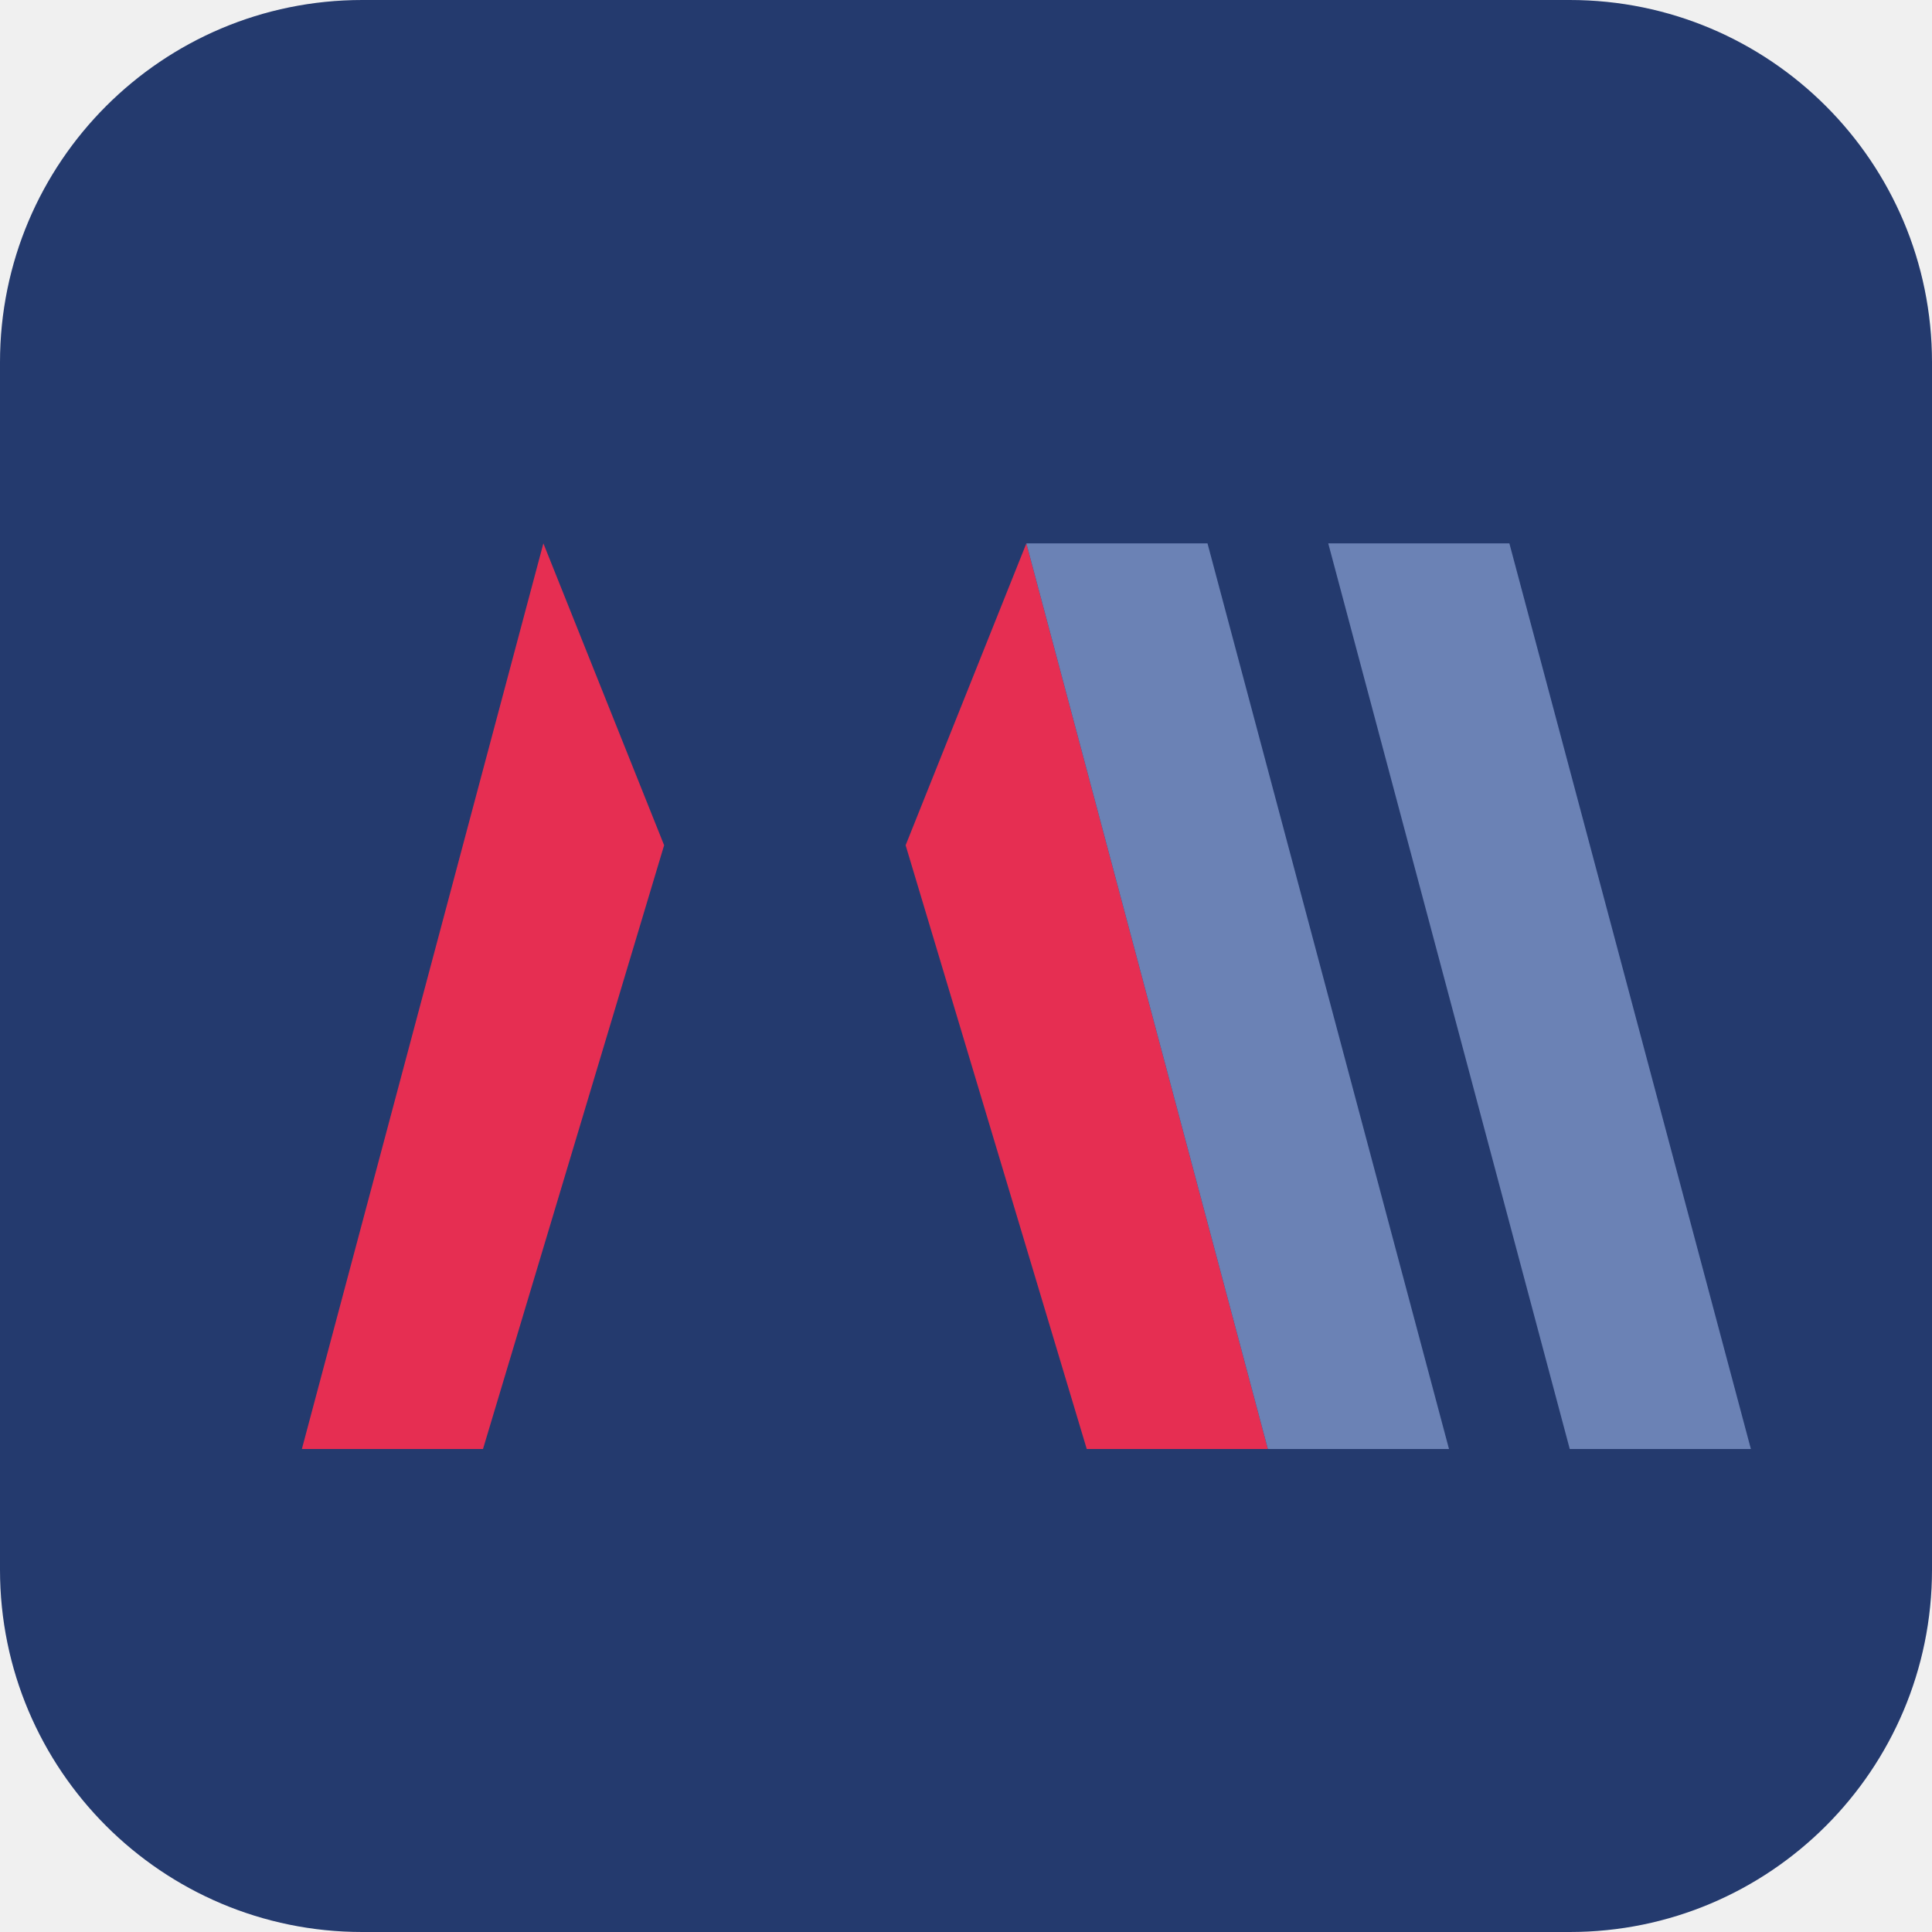
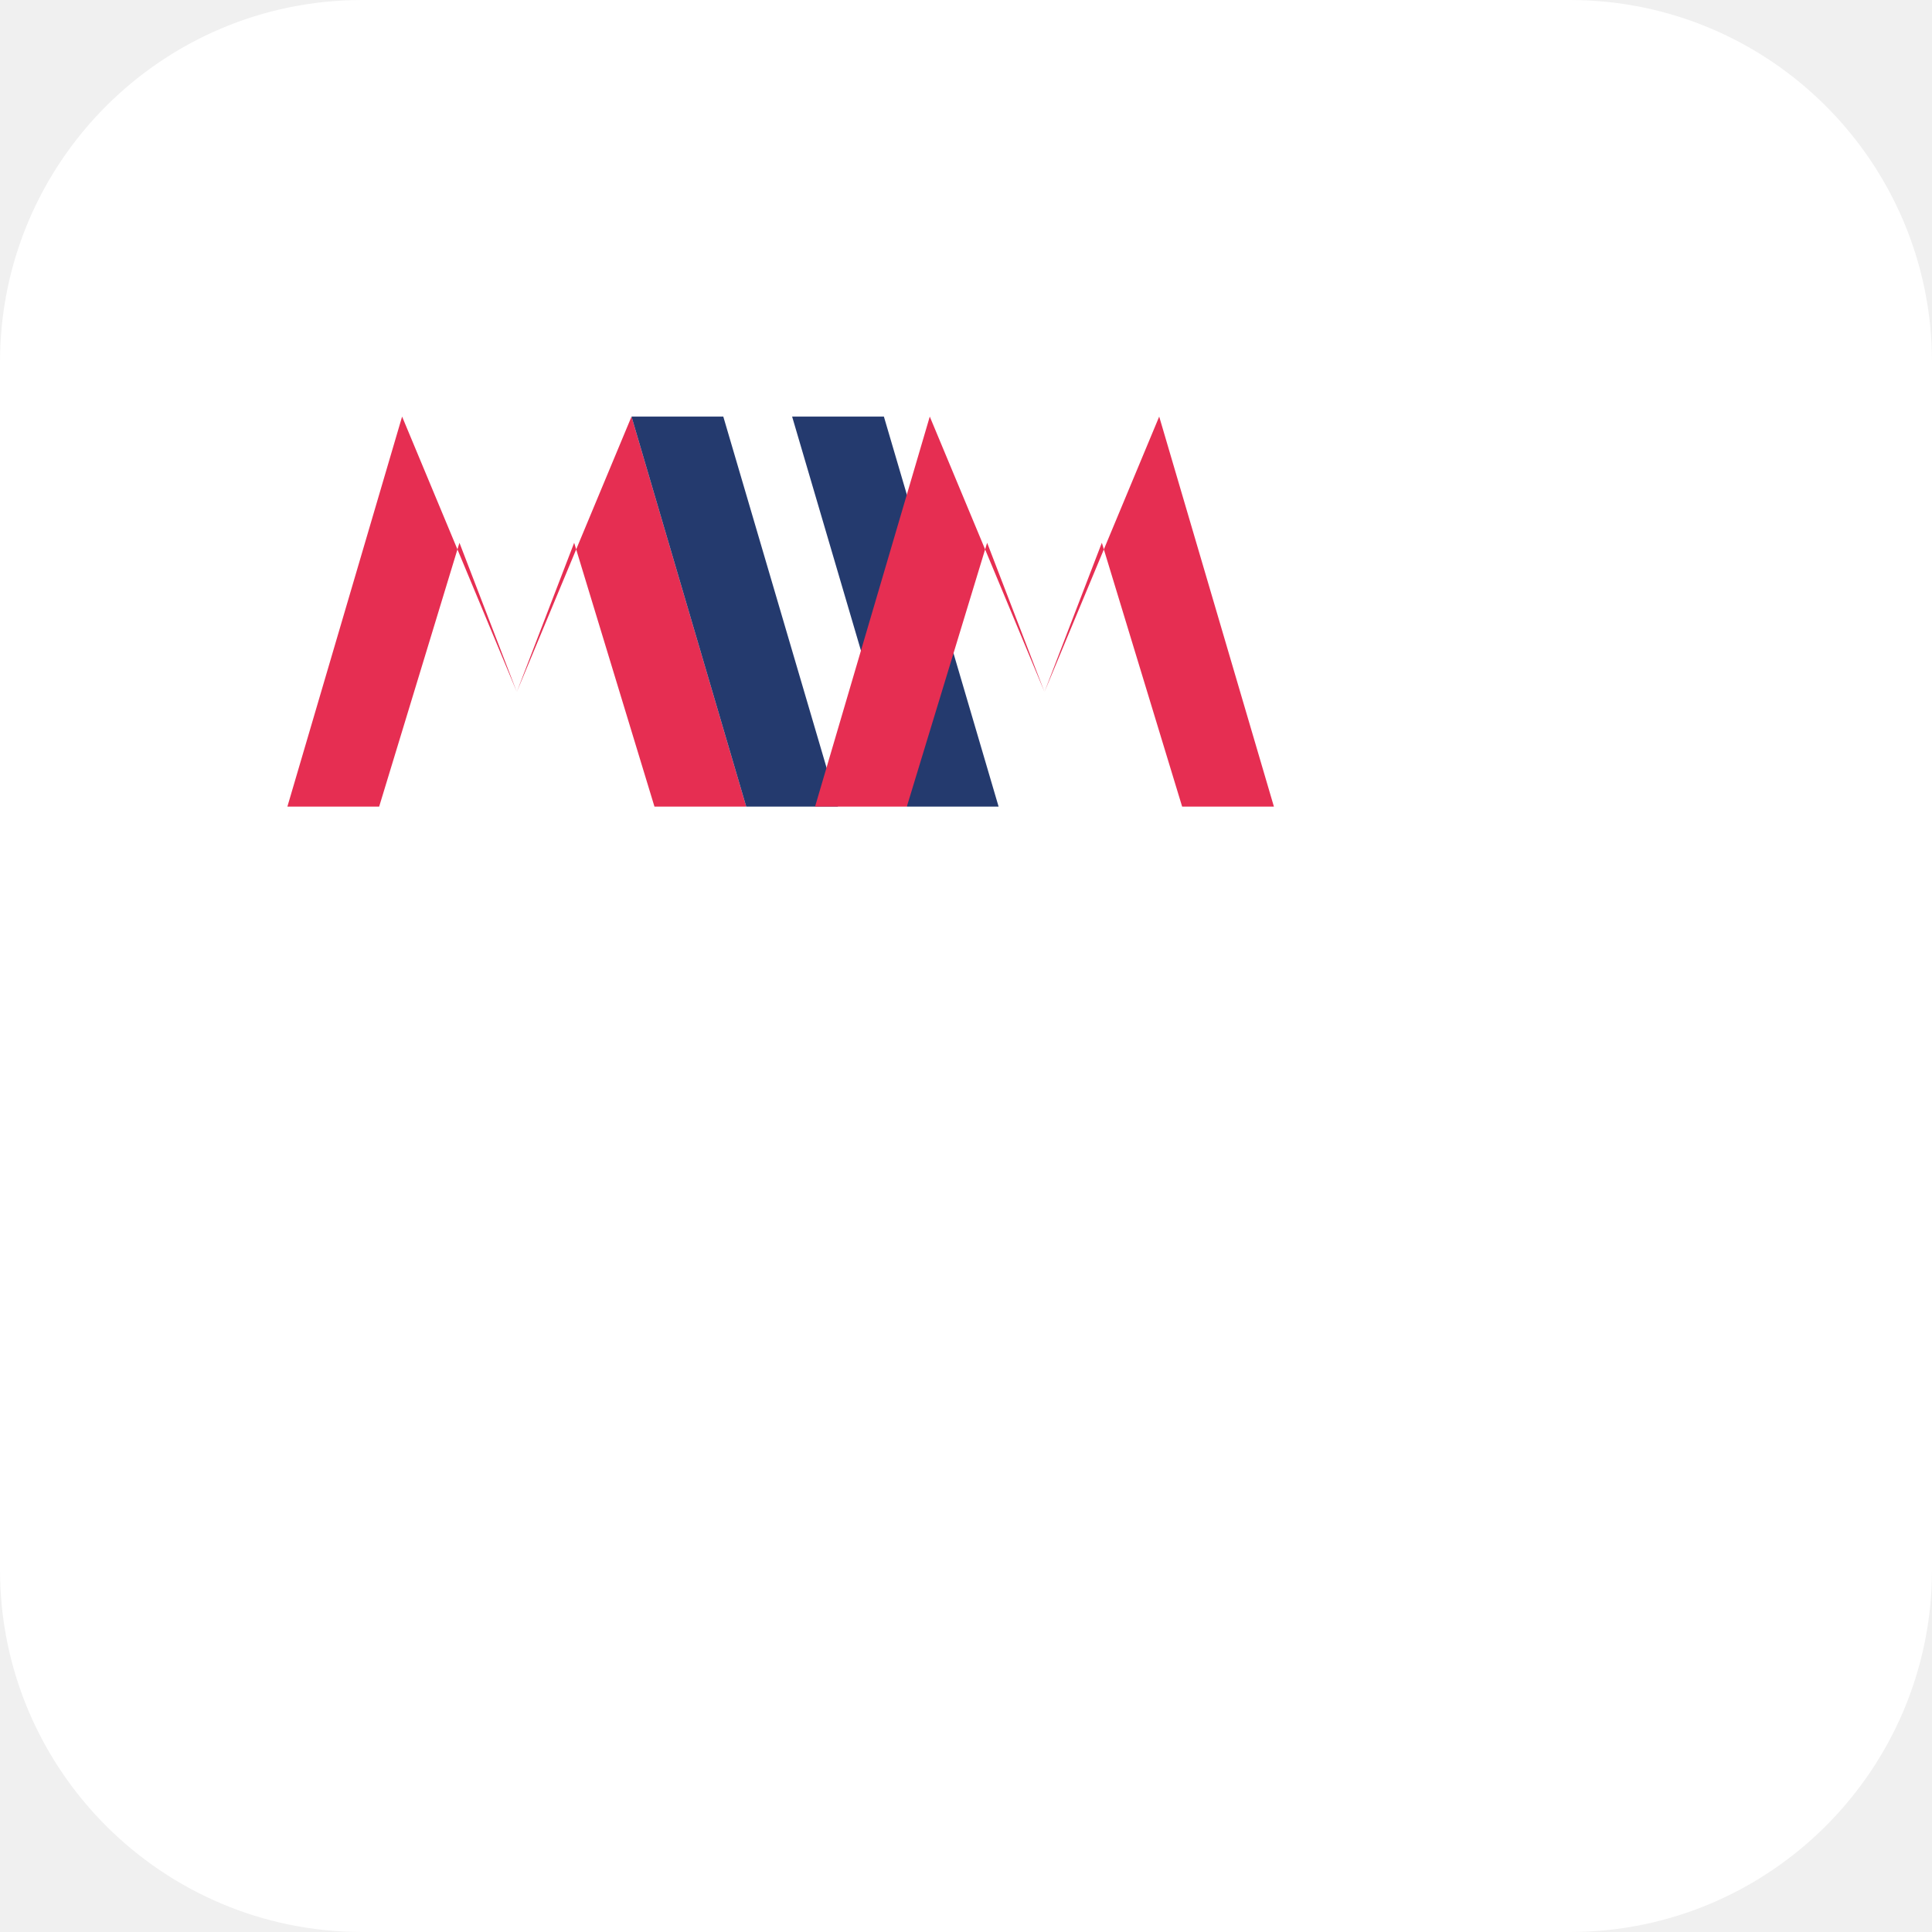
- <svg xmlns="http://www.w3.org/2000/svg" viewBox="0 0 64 64">
-   <rect width="64" height="64" rx="12" fill="#243a6e" />
-   <path d="M10 48 L18 18 L26 38 L34 18 L42 48 L36 48 L30 28 L26 38 L22 28 L16 48 Z" fill="#e62e52" />
-   <path d="M34 18 L42 48 L48 48 L40 18 Z" fill="#6b82b5" />
-   <path d="M44 18 L52 48 L58 48 L50 18 Z" fill="#6b82b5" />
+ <svg xmlns="http://www.w3.org/2000/svg" viewBox="0 0 64 64" role="img" aria-label="WTMA">
+   <rect width="64" height="64" rx="12" fill="#ffffff" />
+   <g transform="translate(8 10) scale(0.19)">
+     <path d="M8 88 L28 20 L48 68 L68 20 L88 88 L72 88 L58 42 L48 68 L38 42 L24 88 Z" fill="#e62e52" />
+     <path d="M68 20 L88 88 L104 88 L84 20 Z" fill="#243a6e" />
+     <path d="M96 20 L116 88 L132 88 L112 20 Z" fill="#243a6e" />
+     <path d="M120 20 L140 68 L160 20 L180 88 L164 88 L150 42 L140 68 L130 42 L116 88 L100 88 L120 20 Z" fill="#e62e52" />
+   </g>
</svg>
